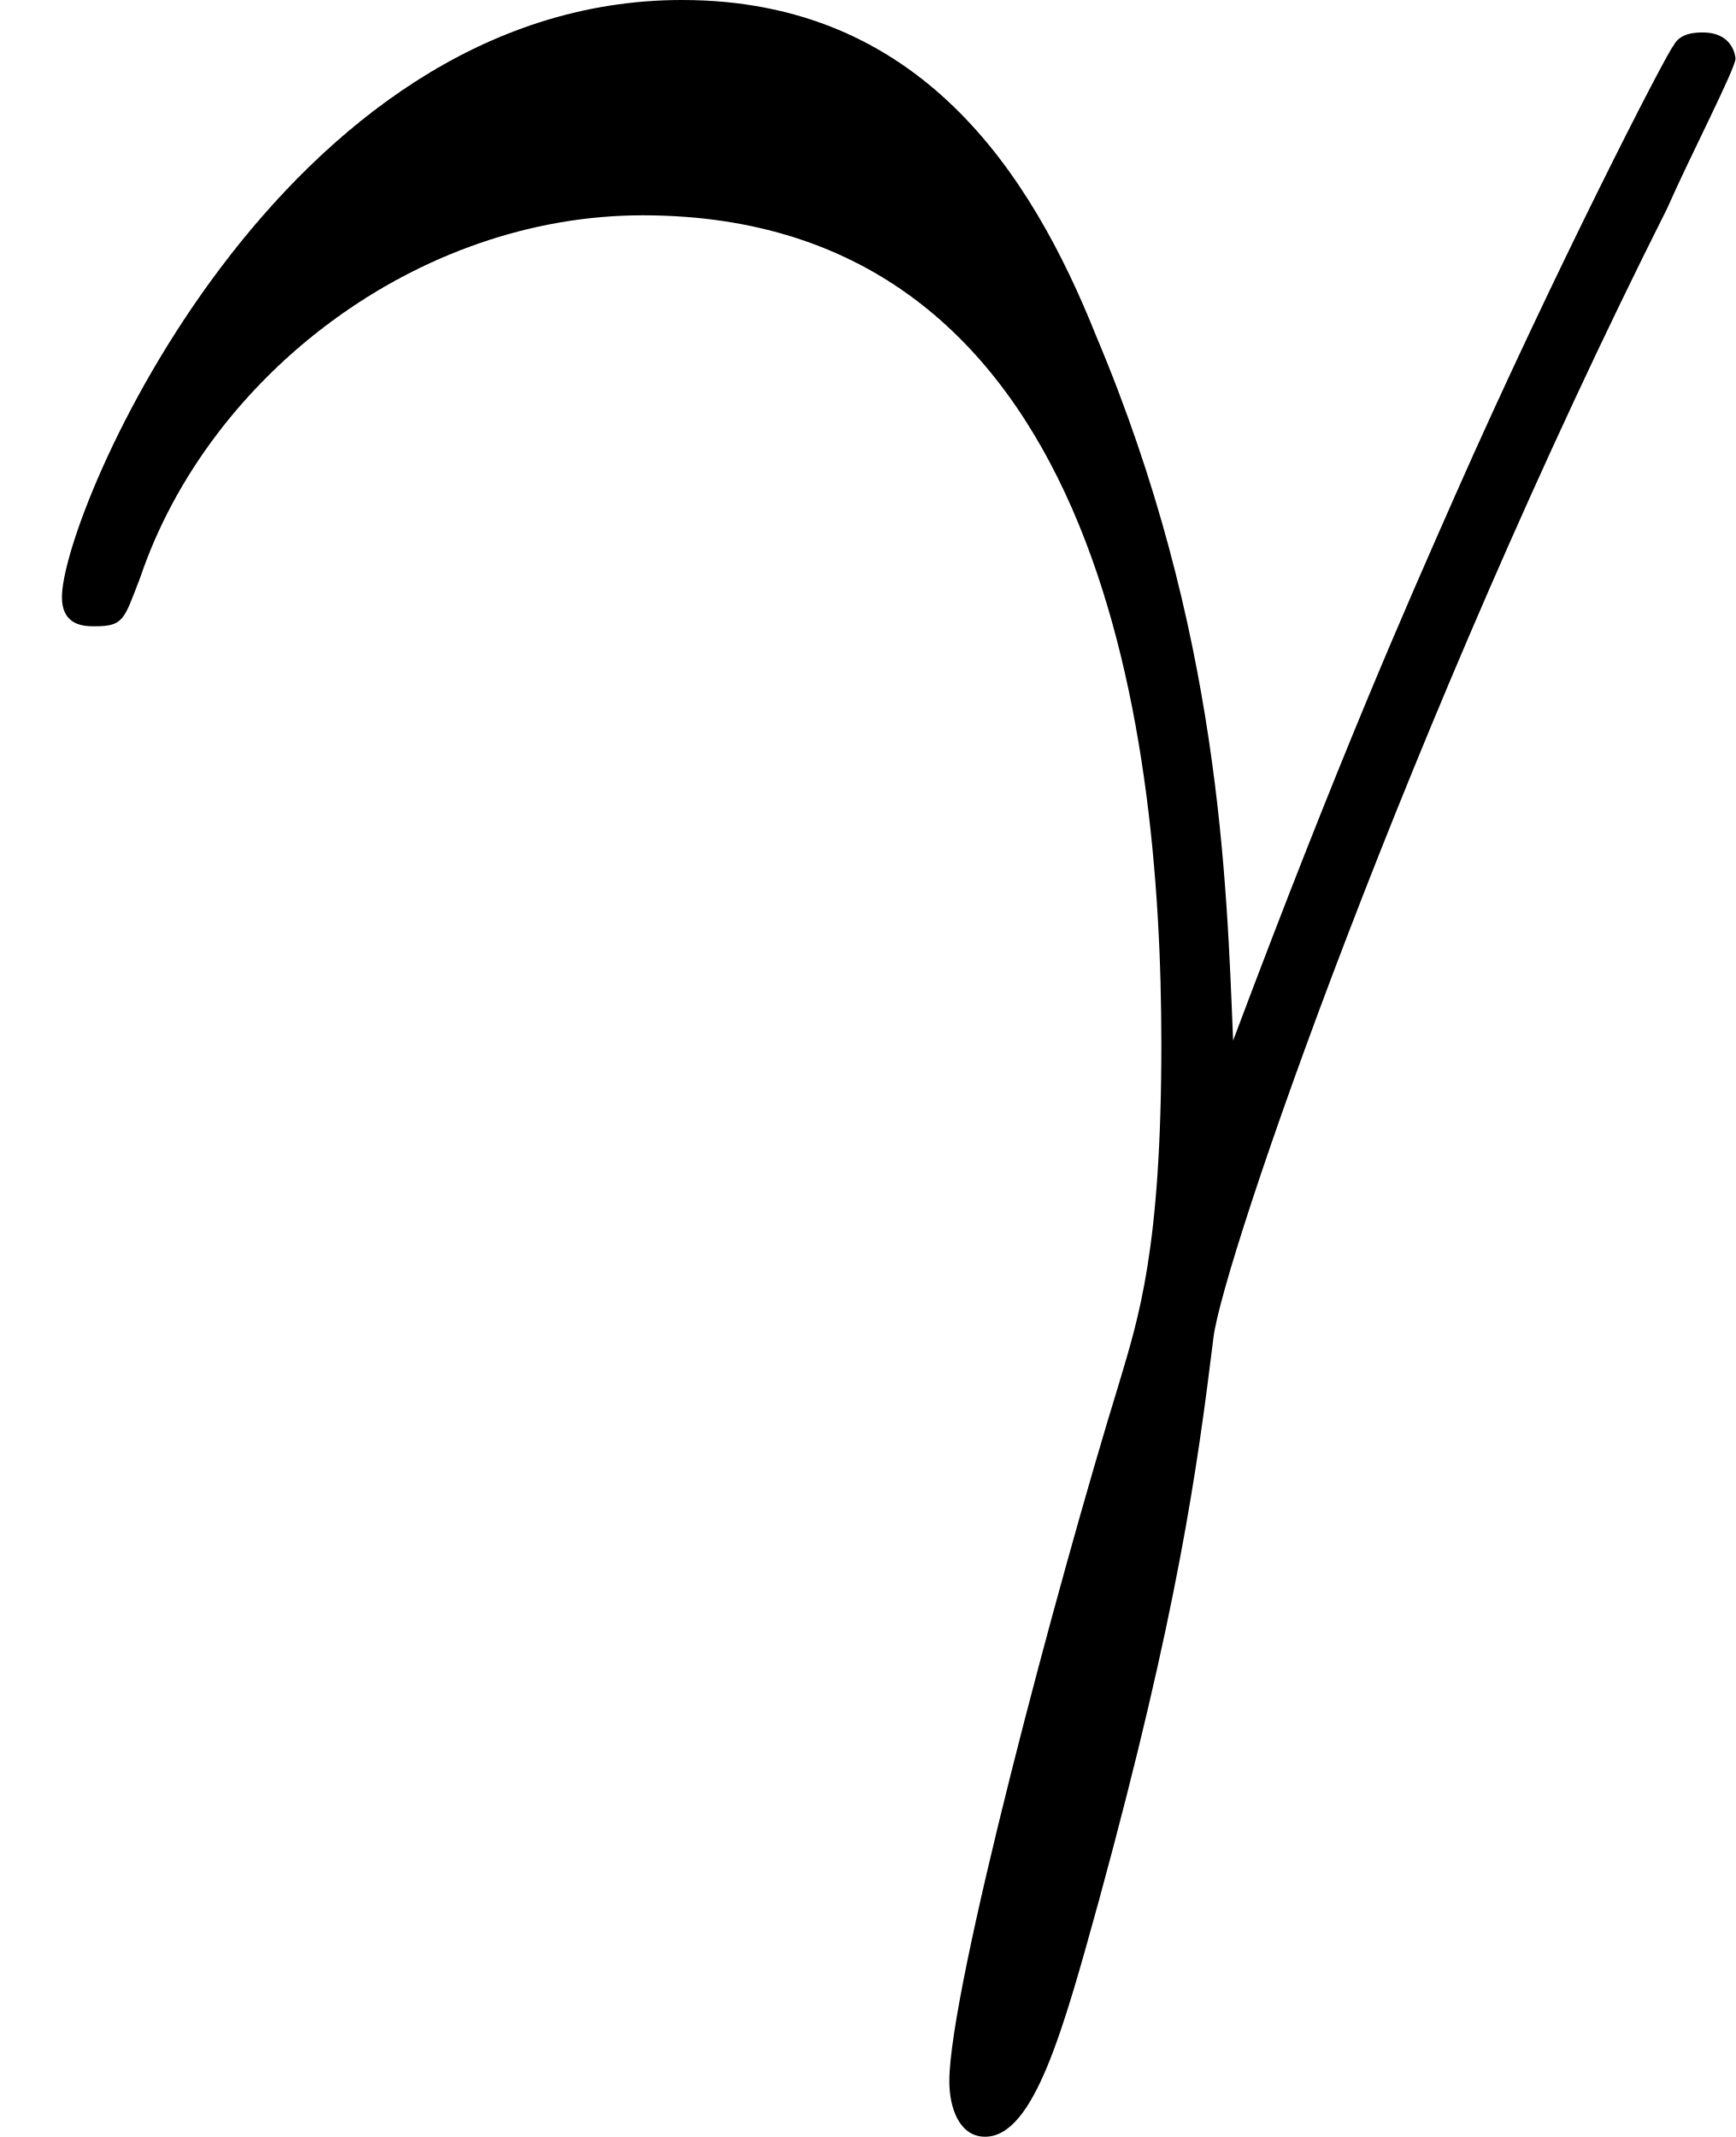
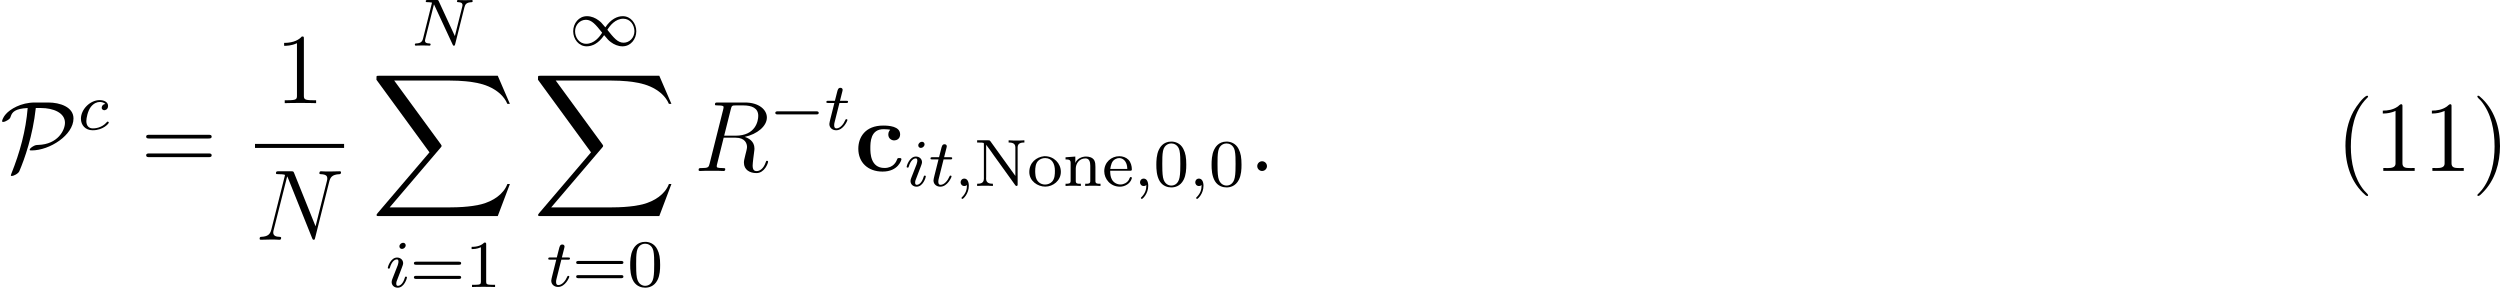
- <svg xmlns="http://www.w3.org/2000/svg" xmlns:xlink="http://www.w3.org/1999/xlink" version="1.1" width="6.36pt" height="7.831pt" viewBox="283.337 383.764 6.36 7.831">
+ <svg xmlns="http://www.w3.org/2000/svg" xmlns:xlink="http://www.w3.org/1999/xlink" version="1.1" width="298.099pt" height="34.304pt" viewBox="158.869 175.75 298.099 34.304">
  <defs>
-     <path id="g16-13" d="M4.519-1.459C4.495-2.044 4.471-2.965 4.017-4.041C3.778-4.639 3.371-5.272 2.499-5.272C1.028-5.272 .227-3.395 .227-3.084C.227-2.977 .311-2.977 .347-2.977C.454-2.977 .454-3.001 .514-3.156C.765-3.897 1.53-4.483 2.355-4.483C4.017-4.483 4.256-2.63 4.256-1.447C4.256-.693 4.172-.442 4.101-.203C3.873 .538 3.479 2.02 3.479 2.355C3.479 2.451 3.515 2.558 3.61 2.558C3.79 2.558 3.897 2.164 4.029 1.686C4.316 .634 4.388 .108 4.447-.371C4.483-.658 5.165-2.63 6.109-4.507C6.193-4.698 6.36-5.021 6.36-5.057C6.36-5.069 6.348-5.153 6.241-5.153C6.217-5.153 6.157-5.153 6.133-5.105C6.109-5.081 5.691-4.268 5.332-3.455C5.153-3.049 4.914-2.511 4.519-1.459Z" />
+     <path id="g24-40" d="M3.718-8.966C3.3-8.811 2.511-7.771 2.14-7.101C1.459-5.846 1.184-4.411 1.184-2.989C1.184-.789 1.853 1.411 3.587 2.893C3.646 2.929 3.718 2.989 3.79 2.989C3.85 2.989 3.885 2.929 3.885 2.893C3.885 2.762 3.551 2.499 3.431 2.343C2.236 .921 1.829-1.04 1.829-2.893C1.829-4.89 2.212-7.149 3.706-8.644C3.778-8.715 3.885-8.799 3.885-8.883C3.885-8.942 3.826-8.978 3.766-8.978C3.742-8.978 3.73-8.978 3.718-8.966Z" />
+     <path id="g24-41" d="M.705-8.966C.669-8.954 .658-8.931 .658-8.895C.658-8.739 .968-8.512 1.1-8.357C2.331-6.862 2.714-4.842 2.714-2.917C2.714-1.112 2.331 .837 1.172 2.283L.885 2.606C.801 2.69 .658 2.786 .658 2.893C.658 2.941 .705 2.977 .765 2.977H.801C.944 2.953 1.16 2.714 1.315 2.558C2.774 1.1 3.359-.956 3.359-2.977C3.359-5.177 2.69-7.4 .944-8.883C.897-8.931 .837-8.978 .765-8.978C.741-8.978 .729-8.978 .705-8.966Z" />
+     <path id="g24-49" d="M1.088-7.197V-6.85C1.626-6.85 2.08-6.934 2.606-7.161V-.885C2.606-.418 2.14-.347 1.674-.347C1.482-.347 1.303-.359 1.148-.359V-.012H4.89V-.359C4.746-.359 4.555-.347 4.376-.347C3.778-.347 3.431-.406 3.431-.921V-7.783C3.431-7.855 3.407-7.962 3.288-7.962C3.12-7.962 2.977-7.735 2.821-7.651C2.307-7.305 1.698-7.197 1.088-7.197Z" />
+     <path id="g12-0" d="M5.571-1.809C5.699-1.809 5.874-1.809 5.874-1.993S5.699-2.176 5.571-2.176H1.004C.877-2.176 .701-2.176 .701-1.993S.877-1.809 1.004-1.809H5.571Z" />
+     <path id="g12-49" d="M4.304-2.184C3.834-2.75 3.77-2.813 3.491-3.021C3.124-3.3 2.638-3.515 2.112-3.515C1.14-3.515 .47-2.662 .47-1.714C.47-.781 1.132 .08 2.08 .08C2.734 .08 3.499-.263 4.16-1.251C4.631-.685 4.694-.622 4.973-.414C5.34-.135 5.826 .08 6.352 .08C7.325 .08 7.994-.773 7.994-1.722C7.994-2.654 7.333-3.515 6.384-3.515C5.731-3.515 4.965-3.172 4.304-2.184ZM4.543-1.889C4.846-2.391 5.499-3.212 6.44-3.212C7.293-3.212 7.771-2.439 7.771-1.722C7.771-.948 7.181-.351 6.48-.351S5.308-.933 4.543-1.889ZM3.921-1.546C3.618-1.044 2.965-.223 2.024-.223C1.172-.223 .693-.996 .693-1.714C.693-2.487 1.283-3.084 1.985-3.084S3.156-2.503 3.921-1.546Z" />
+     <path id="g6-78" d="M.351-5.452V-5.189C.55-5.189 .741-5.189 .94-5.173L1.084-5.149C1.14-5.133 1.156-5.117 1.156-5.053V-.877C1.156-.311 .709-.271 .351-.271V-.008L.877-.032H1.73L2.232-.008V-.271C1.881-.271 1.419-.327 1.419-.869C1.419-.933 1.427-1.004 1.427-1.068V-4.918C1.753-4.511 2.04-4.073 2.343-3.65L4.184-1.092C4.4-.789 4.615-.494 4.83-.191C4.886-.112 4.941-.008 5.053-.008H5.077C5.173-.04 5.181-.096 5.181-.159V-4.615C5.181-5.141 5.643-5.189 5.986-5.189V-5.452L5.483-5.428H4.631L4.105-5.452V-5.189C4.447-5.189 4.91-5.141 4.91-4.615V-1.203L1.945-5.324L1.841-5.436L1.69-5.452H.351Z" />
+     <path id="g6-101" d="M.94-1.825H3.371C3.475-1.825 3.523-1.881 3.523-1.977C3.523-2.375 3.403-2.837 3.116-3.132C2.829-3.419 2.431-3.555 2.024-3.555C1.092-3.555 .231-2.845 .231-1.761C.231-.853 .956 .08 2.104 .08C2.702 .08 3.339-.295 3.507-.885C3.515-.909 3.523-.933 3.523-.956C3.523-1.02 3.467-1.076 3.403-1.076C3.252-1.076 3.228-.821 3.156-.725C2.957-.391 2.558-.183 2.168-.183C1.745-.183 1.339-.406 1.132-.797C.964-1.116 .94-1.474 .94-1.825ZM.948-2.04C1.028-2.495 1.108-2.989 1.578-3.22C1.714-3.292 1.857-3.332 2.008-3.332C2.527-3.332 2.877-2.901 2.957-2.327C2.965-2.232 2.965-2.136 2.981-2.04H.948Z" />
+     <path id="g6-110" d="M.319-3.427V-3.164H.47C.701-3.164 .925-3.132 .925-2.766V-.606C.925-.279 .717-.271 .319-.271V-.008L.805-.032H1.642L2.144-.008V-.271H1.977C1.73-.271 1.538-.295 1.538-.598V-2.064C1.538-2.654 1.929-3.292 2.694-3.292C3.148-3.292 3.268-2.893 3.268-2.415V-.574C3.268-.295 3.053-.271 2.821-.271H2.662V-.008L3.164-.032H4.001L4.487-.008V-.271H4.328C4.097-.271 3.881-.295 3.881-.582V-2.279C3.881-2.542 3.873-2.813 3.746-3.061C3.547-3.411 3.132-3.515 2.758-3.515C2.271-3.515 1.666-3.252 1.49-2.75L1.482-3.515L1.188-3.491L.319-3.427Z" />
+     <path id="g6-111" d="M1.993-3.555C1.076-3.459 .231-2.798 .231-1.666C.231-.598 1.219 .072 2.136 .072C3.061 .072 3.993-.646 3.993-1.69C3.993-2.718 3.148-3.555 2.096-3.555H1.993ZM.94-1.546C.94-1.61 .933-1.682 .933-1.753C.933-2.168 .972-2.718 1.315-3.029C1.53-3.228 1.825-3.332 2.12-3.332C2.933-3.332 3.284-2.654 3.284-1.825C3.284-1.387 3.268-.901 2.965-.542C2.75-.303 2.431-.175 2.112-.175C1.522-.175 1.06-.59 .972-1.219C.956-1.331 .956-1.435 .94-1.546Z" />
+     <path id="g7-99" d="M5.595-1.399C5.595-1.542 5.464-1.542 5.344-1.542C5.153-1.542 5.141-1.53 5.081-1.387C4.997-1.16 4.674-.359 3.575-.359C1.889-.359 1.889-2.176 1.889-2.714C1.889-3.419 1.901-4.985 3.467-4.985C3.551-4.985 4.256-4.961 4.256-4.902C4.256-4.89 4.244-4.878 4.22-4.866C4.184-4.83 4.029-4.651 4.029-4.352C4.029-3.85 4.435-3.646 4.734-3.646C4.985-3.646 5.44-3.802 5.44-4.364C5.44-5.344 4.065-5.416 3.419-5.416C1.291-5.416 .454-4.029 .454-2.654C.454-1.028 1.59 .072 3.347 .072C5.224 .072 5.595-1.315 5.595-1.399Z" />
+     <path id="g11-88" d="M15.135 16.737L16.582 12.912H16.283C15.817 14.155 14.549 14.968 13.175 15.327C12.924 15.386 11.752 15.697 9.457 15.697H2.248L8.333 8.56C8.416 8.464 8.44 8.428 8.44 8.369C8.44 8.345 8.44 8.309 8.357 8.189L2.786 .574H9.337C10.939 .574 12.027 .741 12.134 .765C12.78 .861 13.82 1.064 14.765 1.662C15.064 1.853 15.876 2.391 16.283 3.359H16.582L15.135 0H1.004C.729 0 .717 .012 .681 .084C.669 .12 .669 .347 .669 .478L6.994 9.134L.801 16.391C.681 16.534 .681 16.594 .681 16.606C.681 16.737 .789 16.737 1.004 16.737H15.135Z" />
+     <use id="g13-80" xlink:href="#g3-80" transform="scale(1.095891)" />
+     <path id="g25-49" d="M3.443-7.663C3.443-7.938 3.443-7.95 3.204-7.95C2.917-7.627 2.319-7.185 1.088-7.185V-6.838C1.363-6.838 1.961-6.838 2.618-7.149V-.921C2.618-.49 2.582-.347 1.53-.347H1.16V0C1.482-.024 2.642-.024 3.037-.024S4.579-.024 4.902 0V-.347H4.531C3.479-.347 3.443-.49 3.443-.921V-7.663Z" />
+     <path id="g25-61" d="M8.07-3.873C8.237-3.873 8.452-3.873 8.452-4.089C8.452-4.316 8.249-4.316 8.07-4.316H1.028C.861-4.316 .646-4.316 .646-4.101C.646-3.873 .849-3.873 1.028-3.873H8.07ZM8.07-1.65C8.237-1.65 8.452-1.65 8.452-1.865C8.452-2.092 8.249-2.092 8.07-2.092H1.028C.861-2.092 .646-2.092 .646-1.877C.646-1.65 .849-1.65 1.028-1.65H8.07Z" />
+     <path id="g15-59" d="M1.49-.12C1.49 .399 1.379 .853 .885 1.347C.853 1.371 .837 1.387 .837 1.427C.837 1.49 .901 1.538 .956 1.538C1.052 1.538 1.714 .909 1.714-.024C1.714-.534 1.522-.885 1.172-.885C.893-.885 .733-.662 .733-.446C.733-.223 .885 0 1.18 0C1.371 0 1.49-.112 1.49-.12Z" />
+     <path id="g15-78" d="M6.312-4.575C6.408-4.965 6.583-5.157 7.157-5.181C7.237-5.181 7.301-5.228 7.301-5.332C7.301-5.38 7.261-5.444 7.181-5.444C7.125-5.444 6.974-5.42 6.384-5.42C5.746-5.42 5.643-5.444 5.571-5.444C5.444-5.444 5.42-5.356 5.42-5.292C5.42-5.189 5.523-5.181 5.595-5.181C6.081-5.165 6.081-4.949 6.081-4.838C6.081-4.798 6.081-4.758 6.049-4.631L5.173-1.14L3.252-5.3C3.188-5.444 3.172-5.444 2.981-5.444H1.945C1.801-5.444 1.698-5.444 1.698-5.292C1.698-5.181 1.793-5.181 1.961-5.181C2.024-5.181 2.264-5.181 2.447-5.133L1.379-.853C1.283-.454 1.076-.279 .542-.263C.494-.263 .399-.255 .399-.112C.399-.064 .438 0 .518 0C.55 0 .733-.024 1.307-.024C1.937-.024 2.056 0 2.128 0C2.16 0 2.279 0 2.279-.151C2.279-.247 2.192-.263 2.136-.263C1.849-.271 1.61-.319 1.61-.598C1.61-.638 1.634-.749 1.634-.757L2.678-4.918H2.686L4.902-.143C4.957-.016 4.965 0 5.053 0C5.165 0 5.173-.032 5.204-.167L6.312-4.575Z" />
+     <path id="g15-99" d="M3.26-3.053C2.933-3.013 2.829-2.766 2.829-2.606C2.829-2.375 3.037-2.311 3.14-2.311C3.18-2.311 3.587-2.343 3.587-2.829S3.061-3.515 2.582-3.515C1.451-3.515 .351-2.415 .351-1.299C.351-.542 .869 .08 1.753 .08C3.013 .08 3.674-.725 3.674-.829C3.674-.901 3.595-.956 3.547-.956S3.475-.933 3.435-.885C2.805-.143 1.913-.143 1.769-.143C1.339-.143 .996-.406 .996-1.012C.996-1.363 1.156-2.208 1.53-2.702C1.881-3.148 2.279-3.292 2.59-3.292C2.686-3.292 3.053-3.284 3.26-3.053Z" />
+     <path id="g15-105" d="M2.375-4.973C2.375-5.149 2.248-5.276 2.064-5.276C1.857-5.276 1.626-5.085 1.626-4.846C1.626-4.67 1.753-4.543 1.937-4.543C2.144-4.543 2.375-4.734 2.375-4.973ZM1.211-2.048L.781-.948C.741-.829 .701-.733 .701-.598C.701-.207 1.004 .08 1.427 .08C2.2 .08 2.527-1.036 2.527-1.14C2.527-1.219 2.463-1.243 2.407-1.243C2.311-1.243 2.295-1.188 2.271-1.108C2.088-.47 1.761-.143 1.443-.143C1.347-.143 1.251-.183 1.251-.399C1.251-.59 1.307-.733 1.411-.98C1.49-1.196 1.57-1.411 1.658-1.626L1.905-2.271C1.977-2.455 2.072-2.702 2.072-2.837C2.072-3.236 1.753-3.515 1.347-3.515C.574-3.515 .239-2.399 .239-2.295C.239-2.224 .295-2.192 .359-2.192C.462-2.192 .47-2.24 .494-2.319C.717-3.076 1.084-3.292 1.323-3.292C1.435-3.292 1.514-3.252 1.514-3.029C1.514-2.949 1.506-2.837 1.427-2.598L1.211-2.048Z" />
+     <path id="g15-116" d="M1.761-3.172H2.542C2.694-3.172 2.79-3.172 2.79-3.324C2.79-3.435 2.686-3.435 2.55-3.435H1.825L2.112-4.567C2.144-4.686 2.144-4.726 2.144-4.734C2.144-4.902 2.016-4.981 1.881-4.981C1.61-4.981 1.554-4.766 1.467-4.407L1.219-3.435H.454C.303-3.435 .199-3.435 .199-3.284C.199-3.172 .303-3.172 .438-3.172H1.156L.677-1.259C.63-1.06 .558-.781 .558-.669C.558-.191 .948 .08 1.371 .08C2.224 .08 2.71-1.044 2.71-1.14C2.71-1.227 2.638-1.243 2.59-1.243C2.503-1.243 2.495-1.211 2.439-1.092C2.279-.709 1.881-.143 1.395-.143C1.227-.143 1.132-.255 1.132-.518C1.132-.669 1.156-.757 1.18-.861L1.761-3.172Z" />
+     <path id="g17-48" d="M3.897-2.542C3.897-3.395 3.81-3.913 3.547-4.423C3.196-5.125 2.55-5.3 2.112-5.3C1.108-5.3 .741-4.551 .63-4.328C.343-3.746 .327-2.957 .327-2.542C.327-2.016 .351-1.211 .733-.574C1.1 .016 1.69 .167 2.112 .167C2.495 .167 3.18 .048 3.579-.741C3.873-1.315 3.897-2.024 3.897-2.542ZM2.112-.056C1.841-.056 1.291-.183 1.124-1.02C1.036-1.474 1.036-2.224 1.036-2.638C1.036-3.188 1.036-3.746 1.124-4.184C1.291-4.997 1.913-5.077 2.112-5.077C2.383-5.077 2.933-4.941 3.092-4.216C3.188-3.778 3.188-3.18 3.188-2.638C3.188-2.168 3.188-1.451 3.092-1.004C2.925-.167 2.375-.056 2.112-.056Z" />
+     <path id="g17-49" d="M2.503-5.077C2.503-5.292 2.487-5.3 2.271-5.3C1.945-4.981 1.522-4.79 .765-4.79V-4.527C.98-4.527 1.411-4.527 1.873-4.742V-.654C1.873-.359 1.849-.263 1.092-.263H.813V0C1.14-.024 1.825-.024 2.184-.024S3.236-.024 3.563 0V-.263H3.284C2.527-.263 2.503-.359 2.503-.654V-5.077Z" />
+     <path id="g17-61" d="M5.826-2.654C5.946-2.654 6.105-2.654 6.105-2.837S5.914-3.021 5.794-3.021H.781C.662-3.021 .47-3.021 .47-2.837S.63-2.654 .749-2.654H5.826ZM5.794-.964C5.914-.964 6.105-.964 6.105-1.148S5.946-1.331 5.826-1.331H.749C.63-1.331 .47-1.331 .47-1.148S.662-.964 .781-.964H5.794Z" />
+     <path id="g16-58" d="M2.2-.574C2.2-.921 1.913-1.16 1.626-1.16C1.279-1.16 1.04-.873 1.04-.586C1.04-.239 1.327 0 1.614 0C1.961 0 2.2-.287 2.2-.574Z" />
+     <path id="g16-78" d="M8.847-6.91C8.978-7.424 9.17-7.783 10.078-7.819C10.114-7.819 10.258-7.831 10.258-8.034C10.258-8.165 10.15-8.165 10.102-8.165C9.863-8.165 9.253-8.141 9.014-8.141H8.44C8.273-8.141 8.058-8.165 7.89-8.165C7.819-8.165 7.675-8.165 7.675-7.938C7.675-7.819 7.771-7.819 7.855-7.819C8.572-7.795 8.62-7.52 8.62-7.305C8.62-7.197 8.608-7.161 8.572-6.994L7.221-1.602L4.663-7.962C4.579-8.153 4.567-8.165 4.304-8.165H2.845C2.606-8.165 2.499-8.165 2.499-7.938C2.499-7.819 2.582-7.819 2.809-7.819C2.869-7.819 3.575-7.819 3.575-7.711C3.575-7.687 3.551-7.592 3.539-7.556L1.949-1.219C1.805-.634 1.518-.383 .729-.347C.669-.347 .55-.335 .55-.12C.55 0 .669 0 .705 0C.944 0 1.554-.024 1.793-.024H2.367C2.534-.024 2.738 0 2.905 0C2.989 0 3.12 0 3.12-.227C3.12-.335 3.001-.347 2.953-.347C2.558-.359 2.176-.43 2.176-.861C2.176-.956 2.2-1.064 2.224-1.16L3.838-7.556C3.909-7.436 3.909-7.412 3.957-7.305L6.802-.215C6.862-.072 6.886 0 6.994 0C7.113 0 7.125-.036 7.173-.239L8.847-6.91Z" />
+     <path id="g16-82" d="M4.4-7.352C4.507-7.795 4.555-7.819 5.021-7.819H5.882C6.91-7.819 7.675-7.508 7.675-6.575C7.675-5.966 7.364-4.208 4.961-4.208H3.61L4.4-7.352ZM6.061-4.065C7.544-4.388 8.703-5.344 8.703-6.372C8.703-7.305 7.759-8.165 6.097-8.165H2.857C2.618-8.165 2.511-8.165 2.511-7.938C2.511-7.819 2.594-7.819 2.821-7.819C3.539-7.819 3.539-7.723 3.539-7.592C3.539-7.568 3.539-7.496 3.491-7.317L1.877-.885C1.769-.466 1.745-.347 .921-.347C.646-.347 .562-.347 .562-.12C.562 0 .693 0 .729 0C.944 0 1.196-.024 1.423-.024H2.833C3.049-.024 3.3 0 3.515 0C3.61 0 3.742 0 3.742-.227C3.742-.347 3.634-.347 3.455-.347C2.726-.347 2.726-.442 2.726-.562C2.726-.574 2.726-.658 2.75-.753L3.551-3.969H4.985C6.121-3.969 6.336-3.252 6.336-2.857C6.336-2.678 6.217-2.212 6.133-1.901C6.001-1.351 5.966-1.219 5.966-.992C5.966-.143 6.659 .251 7.46 .251C8.428 .251 8.847-.933 8.847-1.1C8.847-1.184 8.787-1.219 8.715-1.219C8.62-1.219 8.596-1.148 8.572-1.052C8.285-.203 7.795 .012 7.496 .012S7.006-.12 7.006-.658C7.006-.944 7.149-2.032 7.161-2.092C7.221-2.534 7.221-2.582 7.221-2.678C7.221-3.551 6.516-3.921 6.061-4.065Z" />
+     <path id="g3-80" d="M3.796-7.451C2.258-7.451 1.091-6.709 .644-6.196C.262-5.76 .229-5.444 .229-5.422C.229-5.356 .273-5.335 .338-5.335C.513-5.335 .764-5.487 .851-5.542C1.08-5.695 1.113-5.76 1.178-5.967C1.331-6.404 1.636-6.785 3.011-6.851C2.815-4.396 2.16-2.007 1.244 .273C1.178 .436 1.178 .458 1.178 .469C1.178 .502 1.211 .545 1.287 .545C1.462 .545 1.985 .305 2.105 .022C2.673-1.309 3.567-3.818 3.895-6.851H4.462C5.793-6.851 7.069-6.338 7.069-5.247C7.069-4.429 6.284-2.902 4.167-2.836C3.938-2.825 3.818-2.825 3.513-2.629C3.316-2.498 3.229-2.378 3.229-2.313C3.229-2.236 3.295-2.236 3.436-2.236C5.422-2.236 7.996-3.916 7.996-5.716C7.996-6.96 6.524-7.451 5.258-7.451H3.796Z" />
  </defs>
  <g id="page1">
-     <use x="283.337" y="389.036" xlink:href="#g16-13" />
+     <use x="158.869" y="196.138" xlink:href="#g13-80" />
+     <use x="168.168" y="191.202" xlink:href="#g15-99" />
+     <use x="175.654" y="196.138" xlink:href="#g25-61" />
+     <use x="191.66" y="188.05" xlink:href="#g25-49" />
+     <rect x="189.275" y="192.91" height=".478" width="10.623" />
+     <use x="189.275" y="204.338" xlink:href="#g16-78" />
+     <use x="207.935" y="181.194" xlink:href="#g15-78" />
+     <use x="203.086" y="184.78" xlink:href="#g11-88" />
+     <use x="204.868" y="209.975" xlink:href="#g15-105" />
+     <use x="207.752" y="209.975" xlink:href="#g17-61" />
+     <use x="214.338" y="209.975" xlink:href="#g17-49" />
+     <use x="226.747" y="181.194" xlink:href="#g12-49" />
+     <use x="222.347" y="184.78" xlink:href="#g11-88" />
+     <use x="224.042" y="209.886" xlink:href="#g15-116" />
+     <use x="227.1" y="209.886" xlink:href="#g17-61" />
+     <use x="233.687" y="209.886" xlink:href="#g17-48" />
+     <use x="241.608" y="196.138" xlink:href="#g16-82" />
+     <use x="250.617" y="191.202" xlink:href="#g12-0" />
+     <use x="257.203" y="191.202" xlink:href="#g15-116" />
+     <use x="260.76" y="196.138" xlink:href="#g7-99" />
+     <use x="266.737" y="197.931" xlink:href="#g15-105" />
+     <use x="269.62" y="197.931" xlink:href="#g15-116" />
+     <use x="272.678" y="197.931" xlink:href="#g15-59" />
+     <use x="275.031" y="197.931" xlink:href="#g6-78" />
+     <use x="281.372" y="197.931" xlink:href="#g6-111" />
+     <use x="285.605" y="197.931" xlink:href="#g6-110" />
+     <use x="290.308" y="197.931" xlink:href="#g6-101" />
+     <use x="294.071" y="197.931" xlink:href="#g15-59" />
+     <use x="296.423" y="197.931" xlink:href="#g17-48" />
+     <use x="300.658" y="197.931" xlink:href="#g15-59" />
+     <use x="303.01" y="197.931" xlink:href="#g17-48" />
+     <use x="307.742" y="196.138" xlink:href="#g16-58" />
+     <use x="437.354" y="196.138" xlink:href="#g24-40" />
+     <use x="441.905" y="196.138" xlink:href="#g24-49" />
+     <use x="447.757" y="196.138" xlink:href="#g24-49" />
+     <use x="453.609" y="196.138" xlink:href="#g24-41" />
  </g>
</svg>
